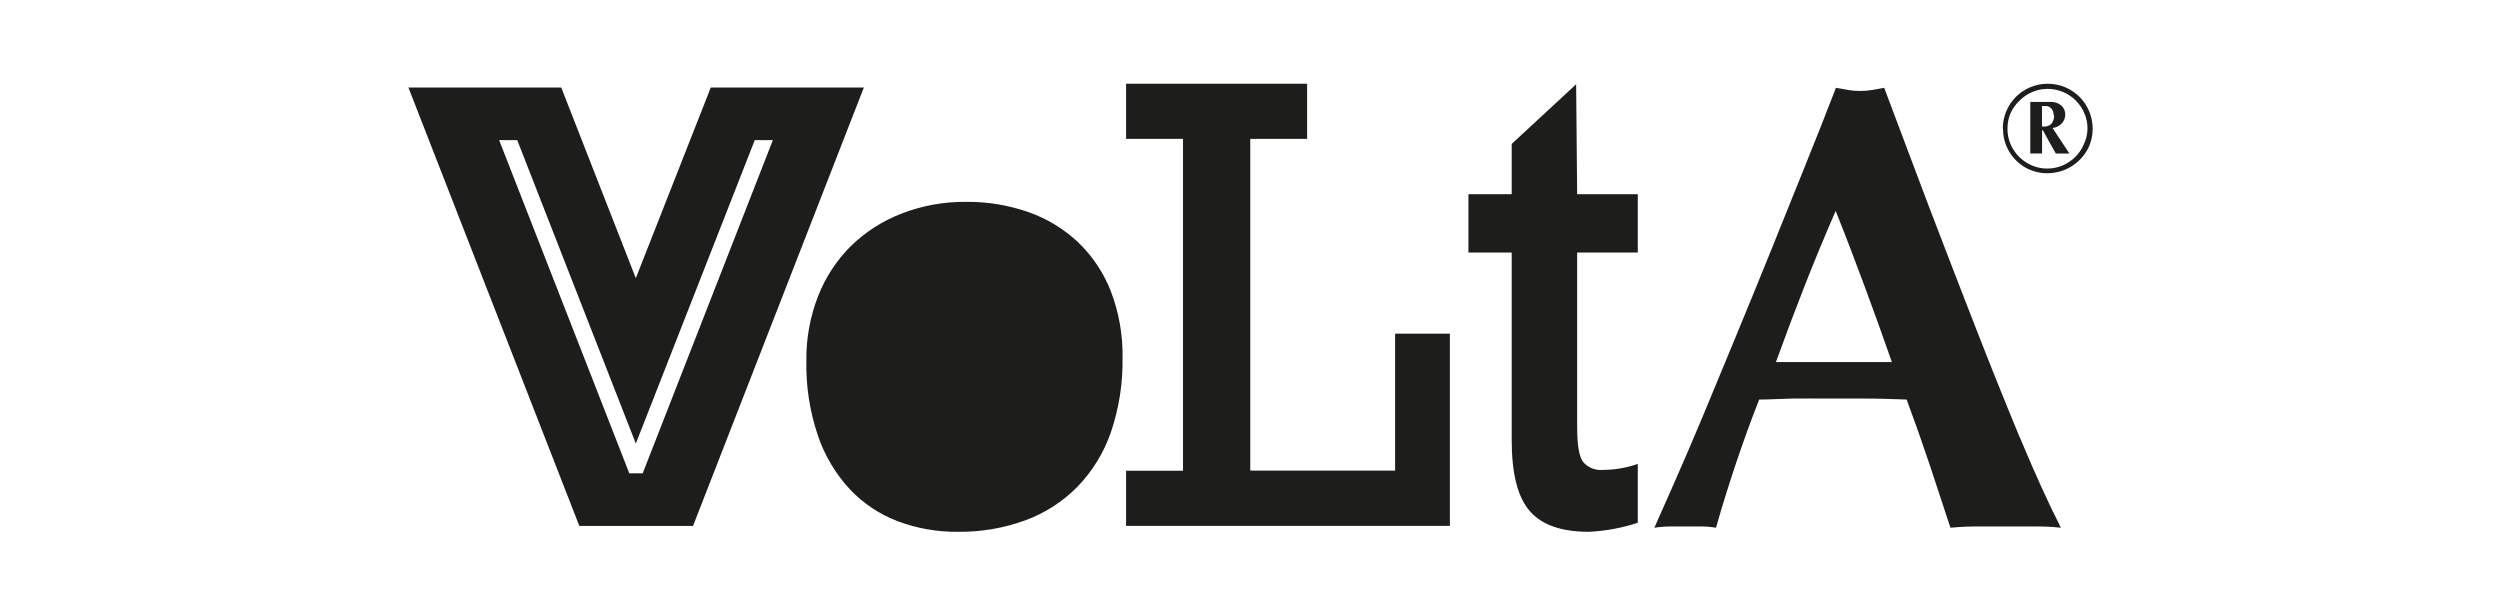
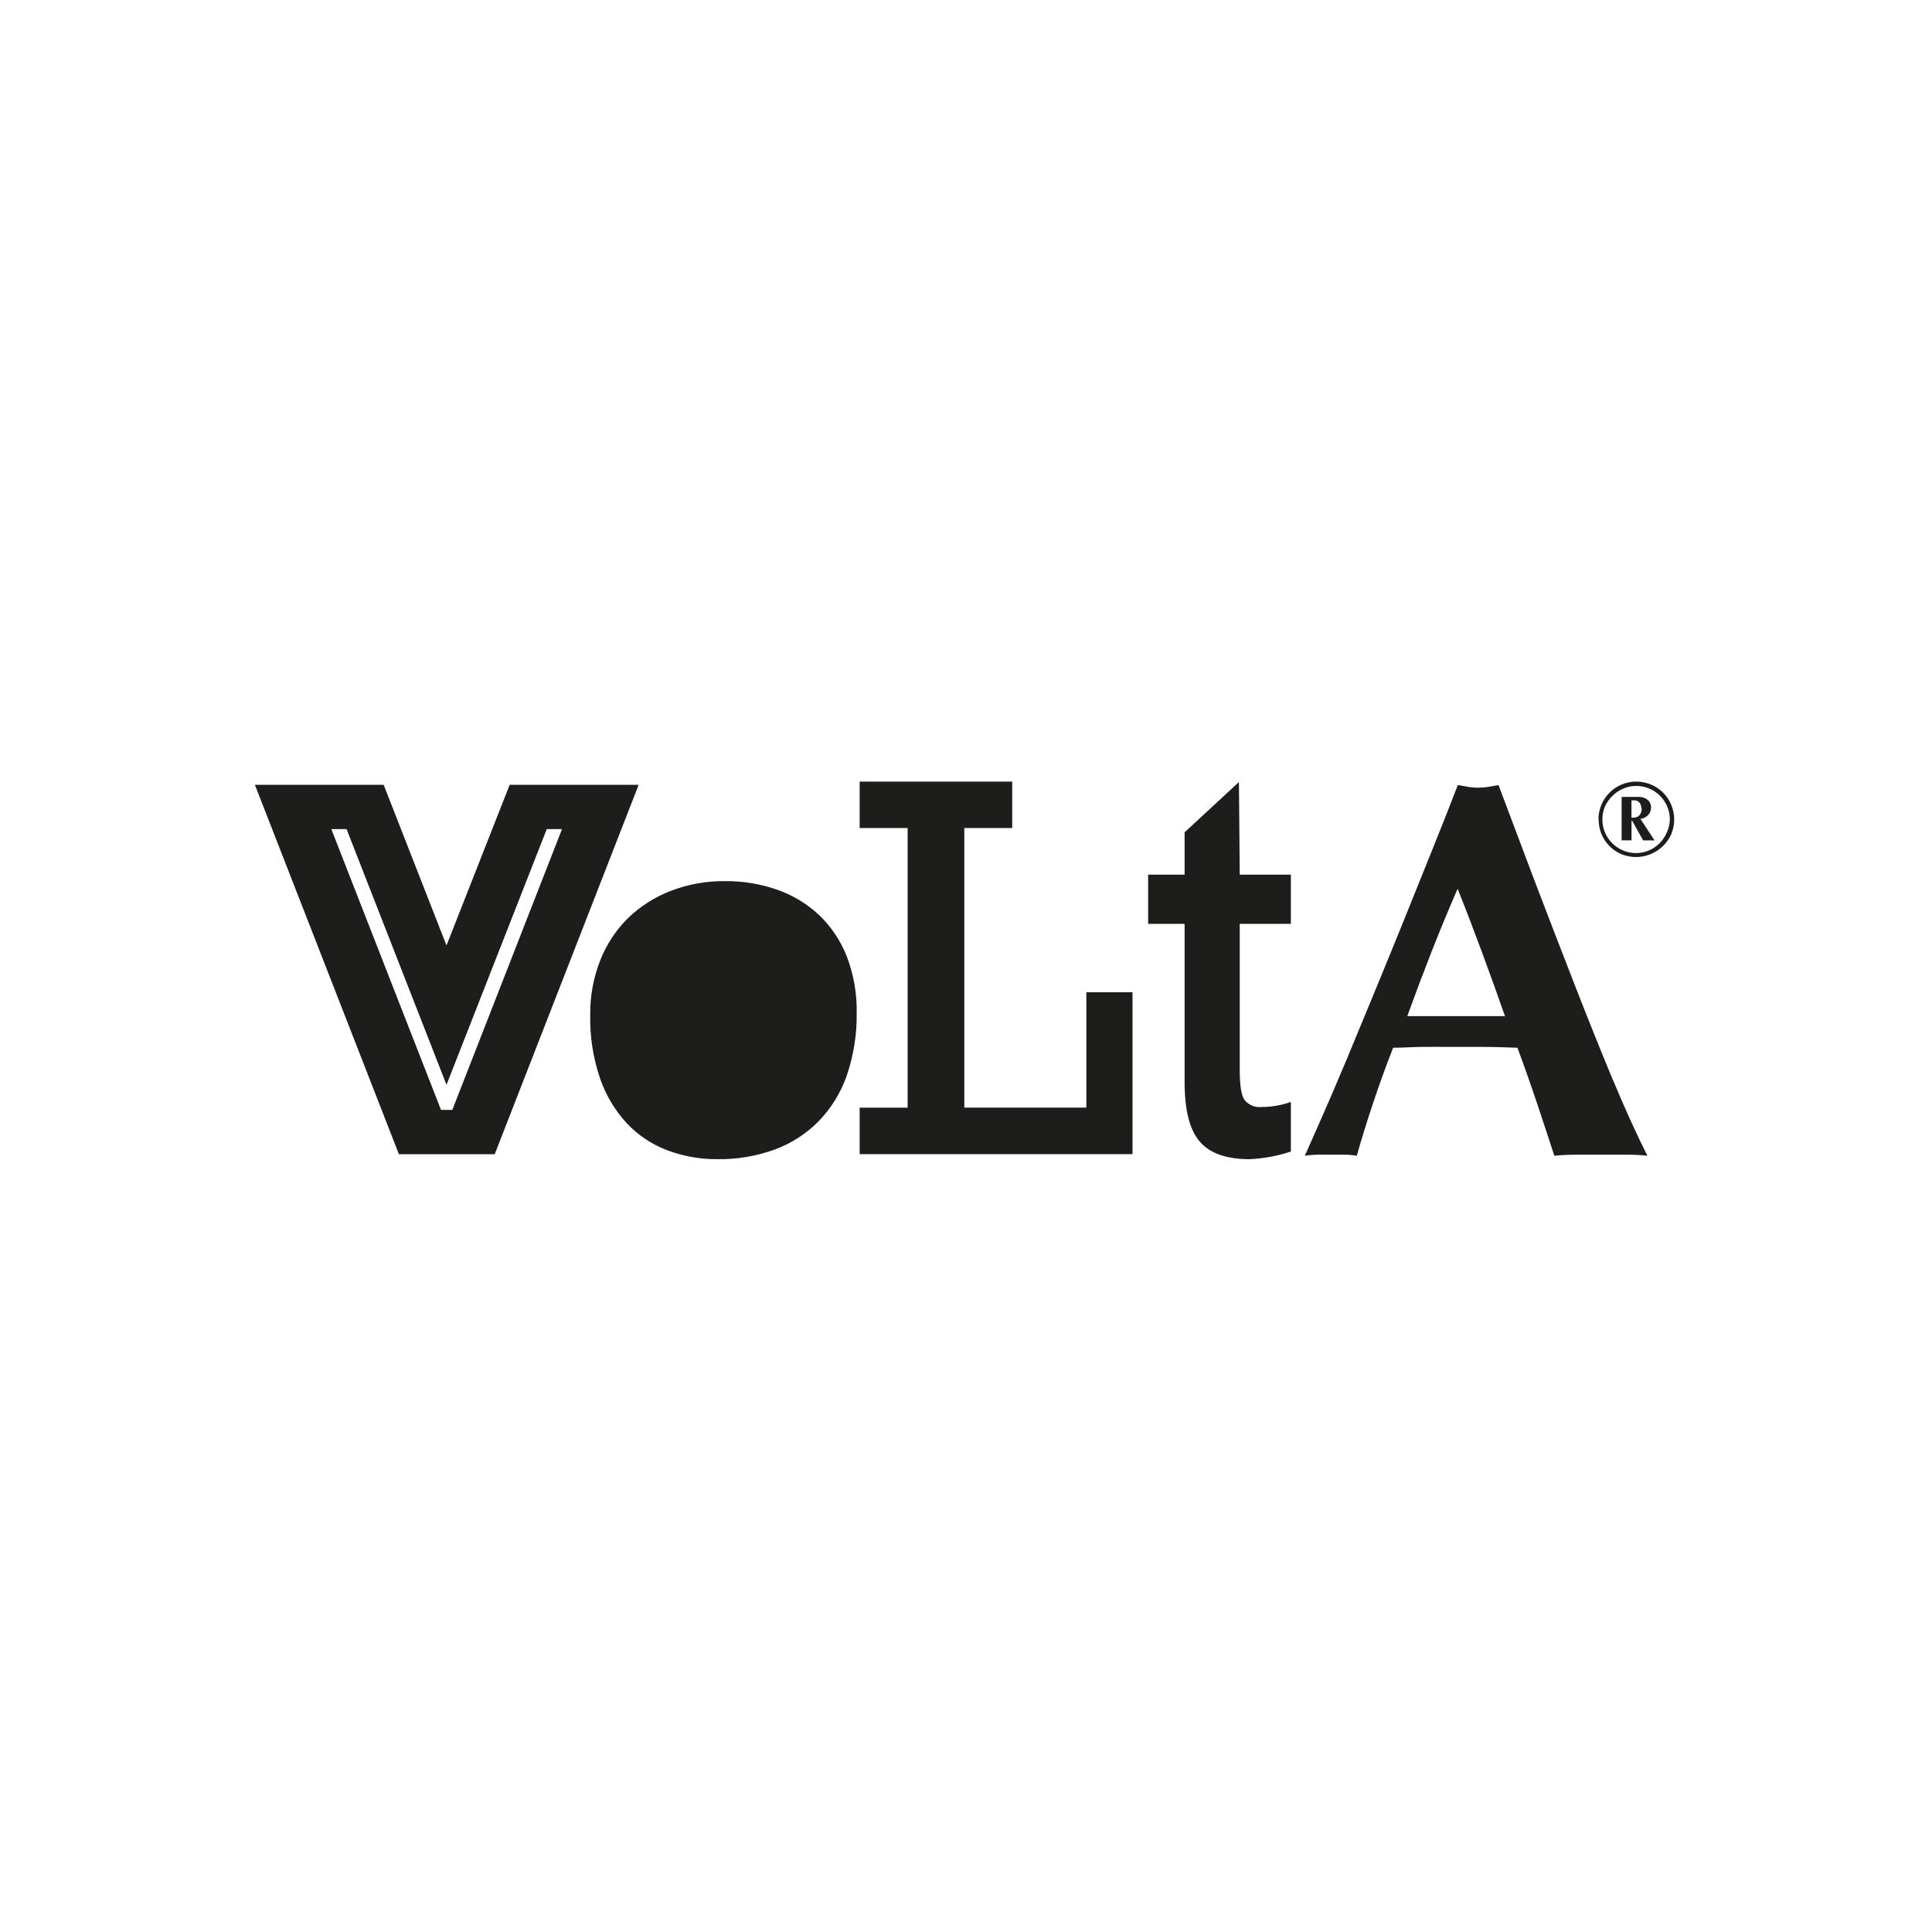
- <svg xmlns="http://www.w3.org/2000/svg" id="Capa_1" data-name="Capa 1" viewBox="0 0 276.18 68">
-   <defs>
-     <style>.cls-1{fill:none;}.cls-2{fill:#1d1d1b;}</style>
-   </defs>
-   <rect class="cls-1" width="276.18" height="68" />
-   <path class="cls-2" d="M119.1,26.76a15.59,15.59,0,0,0-5.46-3.32,20.22,20.22,0,0,0-6.9-1.14,19.16,19.16,0,0,0-7.16,1.3A16.55,16.55,0,0,0,94,27.18a16,16,0,0,0-3.62,5.53,18.93,18.93,0,0,0-1.3,7.13,24.21,24.21,0,0,0,1.3,8.35,16.6,16.6,0,0,0,3.51,5.87,14.23,14.23,0,0,0,5.26,3.51,18.34,18.34,0,0,0,6.63,1.18,21.05,21.05,0,0,0,7.47-1.26,15.65,15.65,0,0,0,5.76-3.7,16.28,16.28,0,0,0,3.7-6,24.28,24.28,0,0,0,1.3-8.24,19.65,19.65,0,0,0-1.3-7.39A15.11,15.11,0,0,0,119.1,26.76ZM78.52,9.67,70.24,30.73,62,9.67H45.12L64,58.1H76.56L95.43,9.67ZM71,52.29H69.52L55.14,15.48h2L70.24,49,83.38,15.48h2Zm83.12-.3h-16V15.34h6.28V9.25h-20v6.09h6.29V52h-6.29v6.09h35.77V36.86h-6.05Zm20-42.68L167,15.9v5.55h-4.78V27.9H167V48.63q0,5.55,2,7.83c1.32,1.53,3.5,2.29,6.52,2.29a20.46,20.46,0,0,0,5.41-1V51.25a11.75,11.75,0,0,1-3.84.66,2.55,2.55,0,0,1-2.21-.89c-.44-.59-.65-1.89-.65-3.89V27.9h6.7V21.45h-6.7Zm49,39q-2.44-5.89-5-12.46t-5.16-13.38q-2.56-6.81-4.81-12.77l-1.33.24a8.17,8.17,0,0,1-1.34.11,8.14,8.14,0,0,1-1.33-.11l-1.33-.24q-1.54,4-3.41,8.63t-3.79,9.41q-1.93,4.77-3.86,9.44t-3.62,8.74Q186.43,50,185,53.24t-2.24,5.06a12,12,0,0,1,1.82-.14h3.34a9.35,9.35,0,0,1,1.65.14c.65-2.3,1.38-4.64,2.17-7s1.66-4.78,2.6-7.16c1.22,0,2.43-.09,3.65-.11s2.44,0,3.65,0c1.5,0,3,0,4.5,0s3,.06,4.49.11q1.33,3.57,2.53,7.16t2.31,7a29.64,29.64,0,0,1,3-.14h6c1,0,2.07,0,3.2.14Q225.6,54.22,223.14,48.33ZM196.19,40q1.55-4.28,3.16-8.39c1.07-2.73,2.22-5.51,3.44-8.31,1.12,2.8,2.18,5.58,3.19,8.31S208,37.12,209,40Z" />
-   <path class="cls-2" d="M221.25,14.22a5,5,0,0,1,1.45-3.52,4.93,4.93,0,0,1,1.58-1.06,5,5,0,0,1,3.87,0,4.92,4.92,0,0,1,2.64,2.64,5,5,0,0,1,0,3.88,5.06,5.06,0,0,1-6.51,2.61,4.89,4.89,0,0,1-3-4.55Zm9.36,0a4.17,4.17,0,0,0-.35-1.72,4.42,4.42,0,0,0-2.33-2.33,4.3,4.3,0,0,0-1.72-.35,4.25,4.25,0,0,0-1.71.35,4.32,4.32,0,0,0-1.39.94,4.46,4.46,0,0,0-1,1.39,4.33,4.33,0,0,0-.34,1.72,4.25,4.25,0,0,0,.34,1.71,4.46,4.46,0,0,0,2.34,2.34,4.25,4.25,0,0,0,1.71.35,4.3,4.3,0,0,0,1.72-.35,4.61,4.61,0,0,0,1.39-.94,4.48,4.48,0,0,0,.94-1.4A4.09,4.09,0,0,0,230.61,14.22Zm-2,2.74-.38,0-.37,0-.38,0-.37,0-.84-1.5c-.19-.36-.33-.62-.43-.78a1.78,1.78,0,0,0-.18-.3.13.13,0,0,0-.07,0,0,0,0,0,0,0,0,.67.67,0,0,0,0,.18c0,.21,0,.43,0,.68s0,.48,0,.71,0,.44,0,.62,0,.31,0,.38l-.32,0h-.65l-.33,0c0-.05,0-.14,0-.27s0-.32,0-.57,0-.55,0-.92,0-.82,0-1.33,0-.79,0-1.08,0-.53,0-.73,0-.35,0-.48,0-.22,0-.31l.55,0h1l.68,0a1.72,1.72,0,0,1,1.19.39,1.3,1.3,0,0,1,.44,1,1.39,1.39,0,0,1-.4,1,1.65,1.65,0,0,1-1,.49Zm-1.74-4.2a1.07,1.07,0,0,0-.27-.79.81.81,0,0,0-.59-.26h-.43c0,.25,0,.48,0,.69s0,.41,0,.58v1l.36,0a1,1,0,0,0,.44-.13.91.91,0,0,0,.37-.36A1.46,1.46,0,0,0,226.92,12.76Z" />
+ <svg xmlns="http://www.w3.org/2000/svg" width="200" height="200" viewBox="0 0 200 200" fill="none">
+   <path d="M84.805 94.737C83.565 93.575 82.097 92.682 80.494 92.115C78.744 91.501 76.9 91.197 75.045 91.215C73.112 91.193 71.193 91.542 69.391 92.242C67.747 92.877 66.248 93.839 64.985 95.069C63.739 96.31 62.765 97.797 62.126 99.436C61.425 101.229 61.076 103.141 61.1 105.066C61.053 107.307 61.4 109.539 62.126 111.66C62.718 113.38 63.662 114.959 64.898 116.295C66.057 117.519 67.477 118.466 69.052 119.067C70.724 119.698 72.499 120.014 74.287 119.998C76.297 120.026 78.296 119.689 80.186 119.003C81.899 118.377 83.452 117.379 84.734 116.082C86.043 114.735 87.04 113.117 87.656 111.344C88.371 109.25 88.718 107.049 88.683 104.837C88.719 102.844 88.37 100.863 87.656 99.001C87.026 97.39 86.053 95.935 84.805 94.737ZM52.761 81.242L46.222 97.872L39.716 81.242H26.386L41.295 119.485H51.213L66.114 81.242H52.761ZM46.823 114.897H45.654L34.299 85.83H35.878L46.222 112.299L56.599 85.83H58.178L46.823 114.897ZM112.459 114.66H99.825V85.719H104.784V80.91H88.991V85.719H93.958V114.668H88.991V119.477H117.237V102.713H112.459V114.66ZM128.253 80.957L122.63 86.161V90.544H118.856V95.637H122.63V112.007C122.63 114.929 123.157 116.99 124.21 118.19C125.252 119.398 126.973 119.998 129.358 119.998C130.811 119.929 132.248 119.663 133.63 119.209V114.076C132.656 114.417 131.631 114.593 130.598 114.597C130.272 114.631 129.942 114.585 129.638 114.462C129.334 114.34 129.064 114.145 128.853 113.894C128.505 113.428 128.339 112.402 128.339 110.823V95.637H133.63V90.544H128.339L128.253 80.957ZM166.946 111.754C165.662 108.654 164.345 105.374 162.998 101.915C161.65 98.457 160.292 94.935 158.923 91.35C157.575 87.764 156.309 84.403 155.125 81.266L154.075 81.455C153.725 81.513 153.371 81.542 153.016 81.542C152.665 81.542 152.313 81.513 151.966 81.455L150.916 81.266C150.105 83.371 149.208 85.643 148.223 88.08C147.239 90.518 146.241 92.995 145.23 95.511C144.214 98.022 143.198 100.507 142.182 102.965C141.166 105.424 140.213 107.724 139.324 109.867C138.423 112.015 137.597 113.942 136.844 115.647C136.091 117.353 135.502 118.685 135.075 119.643C135.551 119.57 136.031 119.533 136.512 119.533H139.15C139.587 119.531 140.023 119.568 140.453 119.643C140.966 117.827 141.543 115.979 142.166 114.115C142.79 112.252 143.477 110.341 144.22 108.461C145.183 108.461 146.138 108.39 147.102 108.375C148.065 108.359 149.029 108.375 149.984 108.375C151.169 108.375 152.353 108.375 153.538 108.375C154.722 108.375 155.907 108.422 157.083 108.461C157.783 110.341 158.449 112.226 159.081 114.115C159.713 116.005 160.321 117.848 160.905 119.643C161.692 119.566 162.483 119.529 163.274 119.533H168.012C168.802 119.533 169.647 119.533 170.539 119.643C169.449 117.495 168.257 114.871 166.962 111.77L166.946 111.754ZM145.68 105.192C146.496 102.939 147.328 100.731 148.176 98.567C149.021 96.411 149.929 94.216 150.892 92.005C151.777 94.216 152.614 96.411 153.411 98.567C154.209 100.723 155.006 102.918 155.796 105.192H145.68Z" fill="#1D1D1B" />
+   <path d="M165.469 84.835C165.47 83.793 165.881 82.794 166.614 82.055C166.972 81.698 167.396 81.413 167.862 81.218C168.346 81.015 168.865 80.91 169.39 80.91C169.915 80.91 170.434 81.015 170.918 81.218C171.86 81.612 172.609 82.361 173.003 83.303C173.207 83.788 173.312 84.309 173.312 84.835C173.312 85.361 173.207 85.882 173.003 86.367C172.578 87.308 171.806 88.048 170.847 88.432C169.889 88.817 168.819 88.815 167.862 88.428C167.155 88.132 166.553 87.632 166.131 86.992C165.709 86.352 165.487 85.601 165.493 84.835H165.469ZM172.861 84.835C172.866 84.368 172.772 83.904 172.584 83.477C172.231 82.649 171.572 81.99 170.744 81.637C170.315 81.452 169.853 81.358 169.386 81.36C168.922 81.358 168.462 81.452 168.036 81.637C167.625 81.81 167.252 82.062 166.938 82.379C166.607 82.69 166.338 83.063 166.149 83.477C165.967 83.906 165.876 84.368 165.88 84.835C165.875 85.299 165.967 85.758 166.149 86.185C166.505 87.015 167.166 87.677 167.996 88.033C168.422 88.217 168.882 88.311 169.347 88.309C169.814 88.311 170.276 88.217 170.705 88.033C171.113 87.855 171.485 87.603 171.803 87.291C172.118 86.972 172.37 86.597 172.545 86.185C172.747 85.763 172.854 85.302 172.861 84.835ZM171.281 86.998H170.981H170.689H170.389H170.097L169.434 85.814C169.283 85.53 169.173 85.324 169.094 85.198C169.054 85.115 169.007 85.035 168.952 84.961C168.934 84.956 168.915 84.956 168.897 84.961C168.89 85.008 168.89 85.056 168.897 85.103C168.897 85.269 168.897 85.443 168.897 85.64C168.897 85.838 168.897 86.019 168.897 86.201C168.897 86.382 168.897 86.548 168.897 86.69C168.897 86.833 168.897 86.935 168.897 86.99H168.644H168.131H167.87C167.87 86.951 167.87 86.88 167.87 86.777C167.87 86.675 167.87 86.525 167.87 86.327C167.87 86.13 167.87 85.893 167.87 85.601C167.87 85.308 167.87 84.953 167.87 84.55C167.87 84.148 167.87 83.927 167.87 83.698C167.87 83.469 167.87 83.279 167.87 83.121C167.87 82.963 167.87 82.845 167.87 82.742C167.87 82.639 167.87 82.568 167.87 82.497H168.304H169.094H169.631C169.972 82.478 170.307 82.588 170.571 82.805C170.682 82.904 170.771 83.025 170.831 83.162C170.891 83.298 170.921 83.446 170.918 83.595C170.921 83.741 170.894 83.886 170.84 84.022C170.786 84.157 170.705 84.281 170.602 84.385C170.392 84.601 170.113 84.738 169.813 84.772L171.281 86.998ZM169.907 83.682C169.915 83.569 169.901 83.455 169.864 83.348C169.827 83.241 169.77 83.142 169.694 83.058C169.635 82.994 169.563 82.942 169.482 82.907C169.402 82.872 169.316 82.853 169.228 82.853H168.889C168.889 83.05 168.889 83.232 168.889 83.397C168.889 83.563 168.889 83.721 168.889 83.856V84.645H169.173C169.295 84.638 169.414 84.603 169.52 84.543C169.643 84.478 169.745 84.379 169.813 84.258C169.907 84.081 169.953 83.882 169.947 83.682H169.907Z" fill="#1D1D1B" />
</svg>
